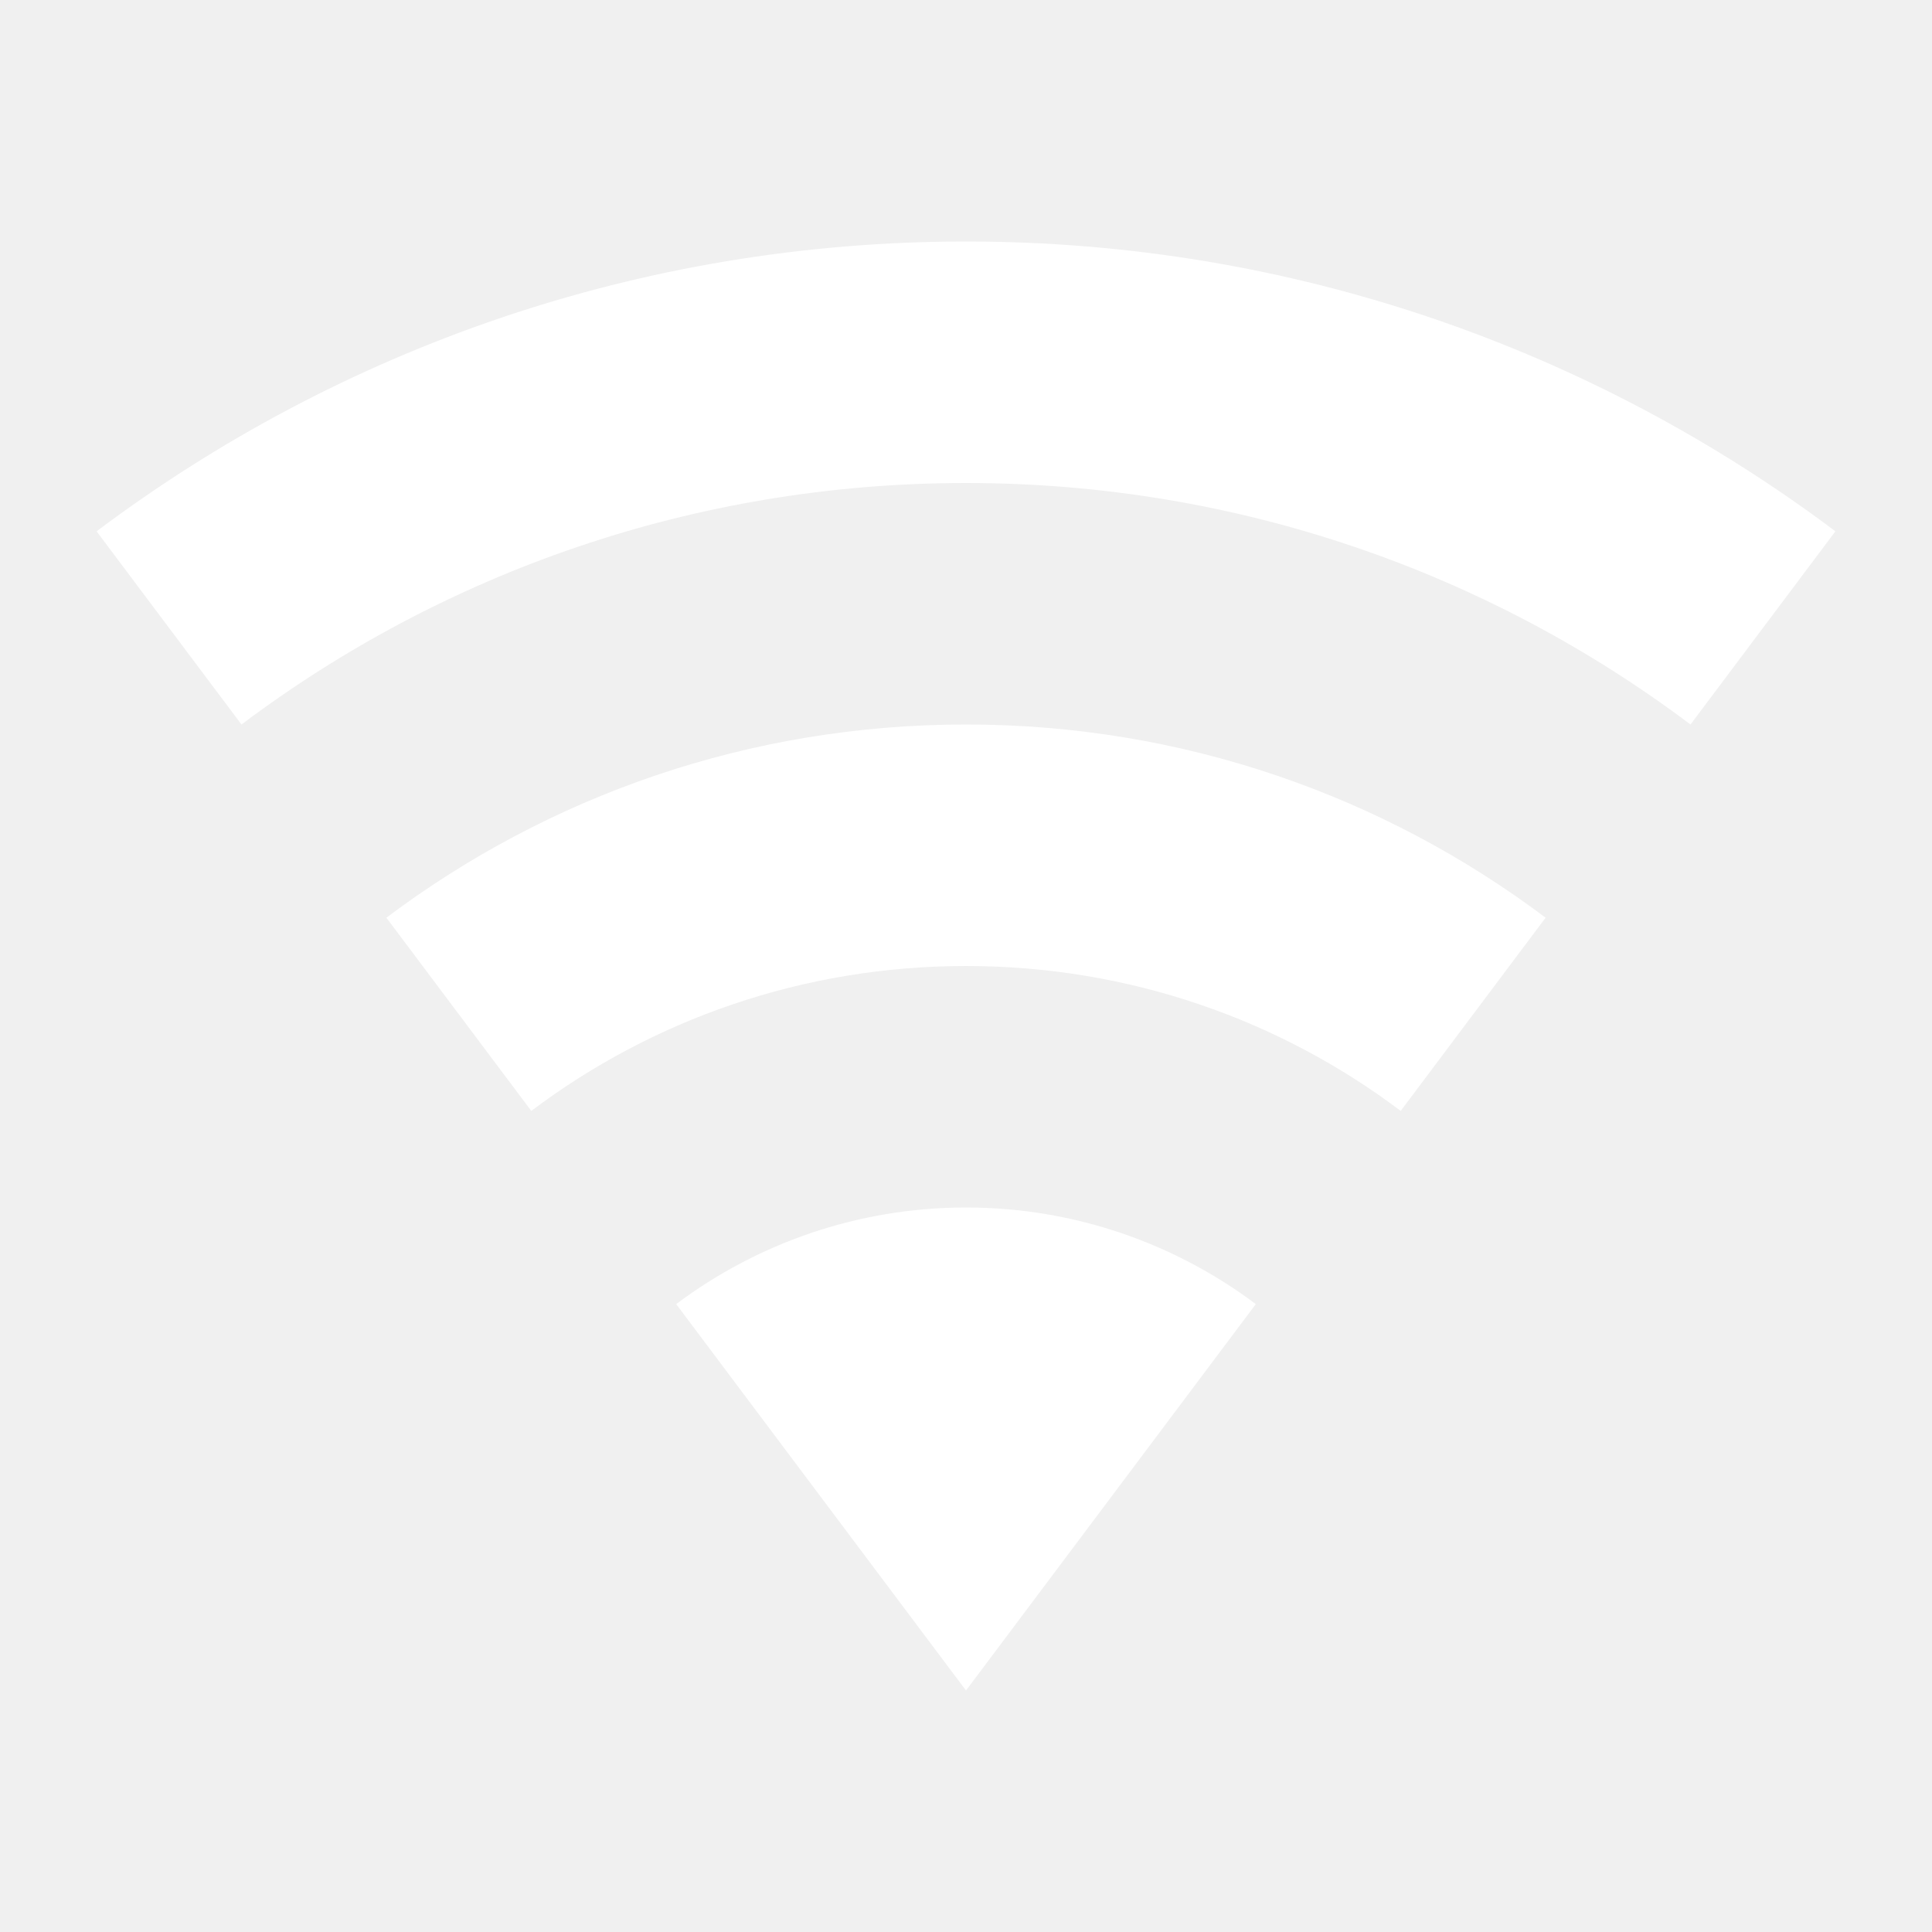
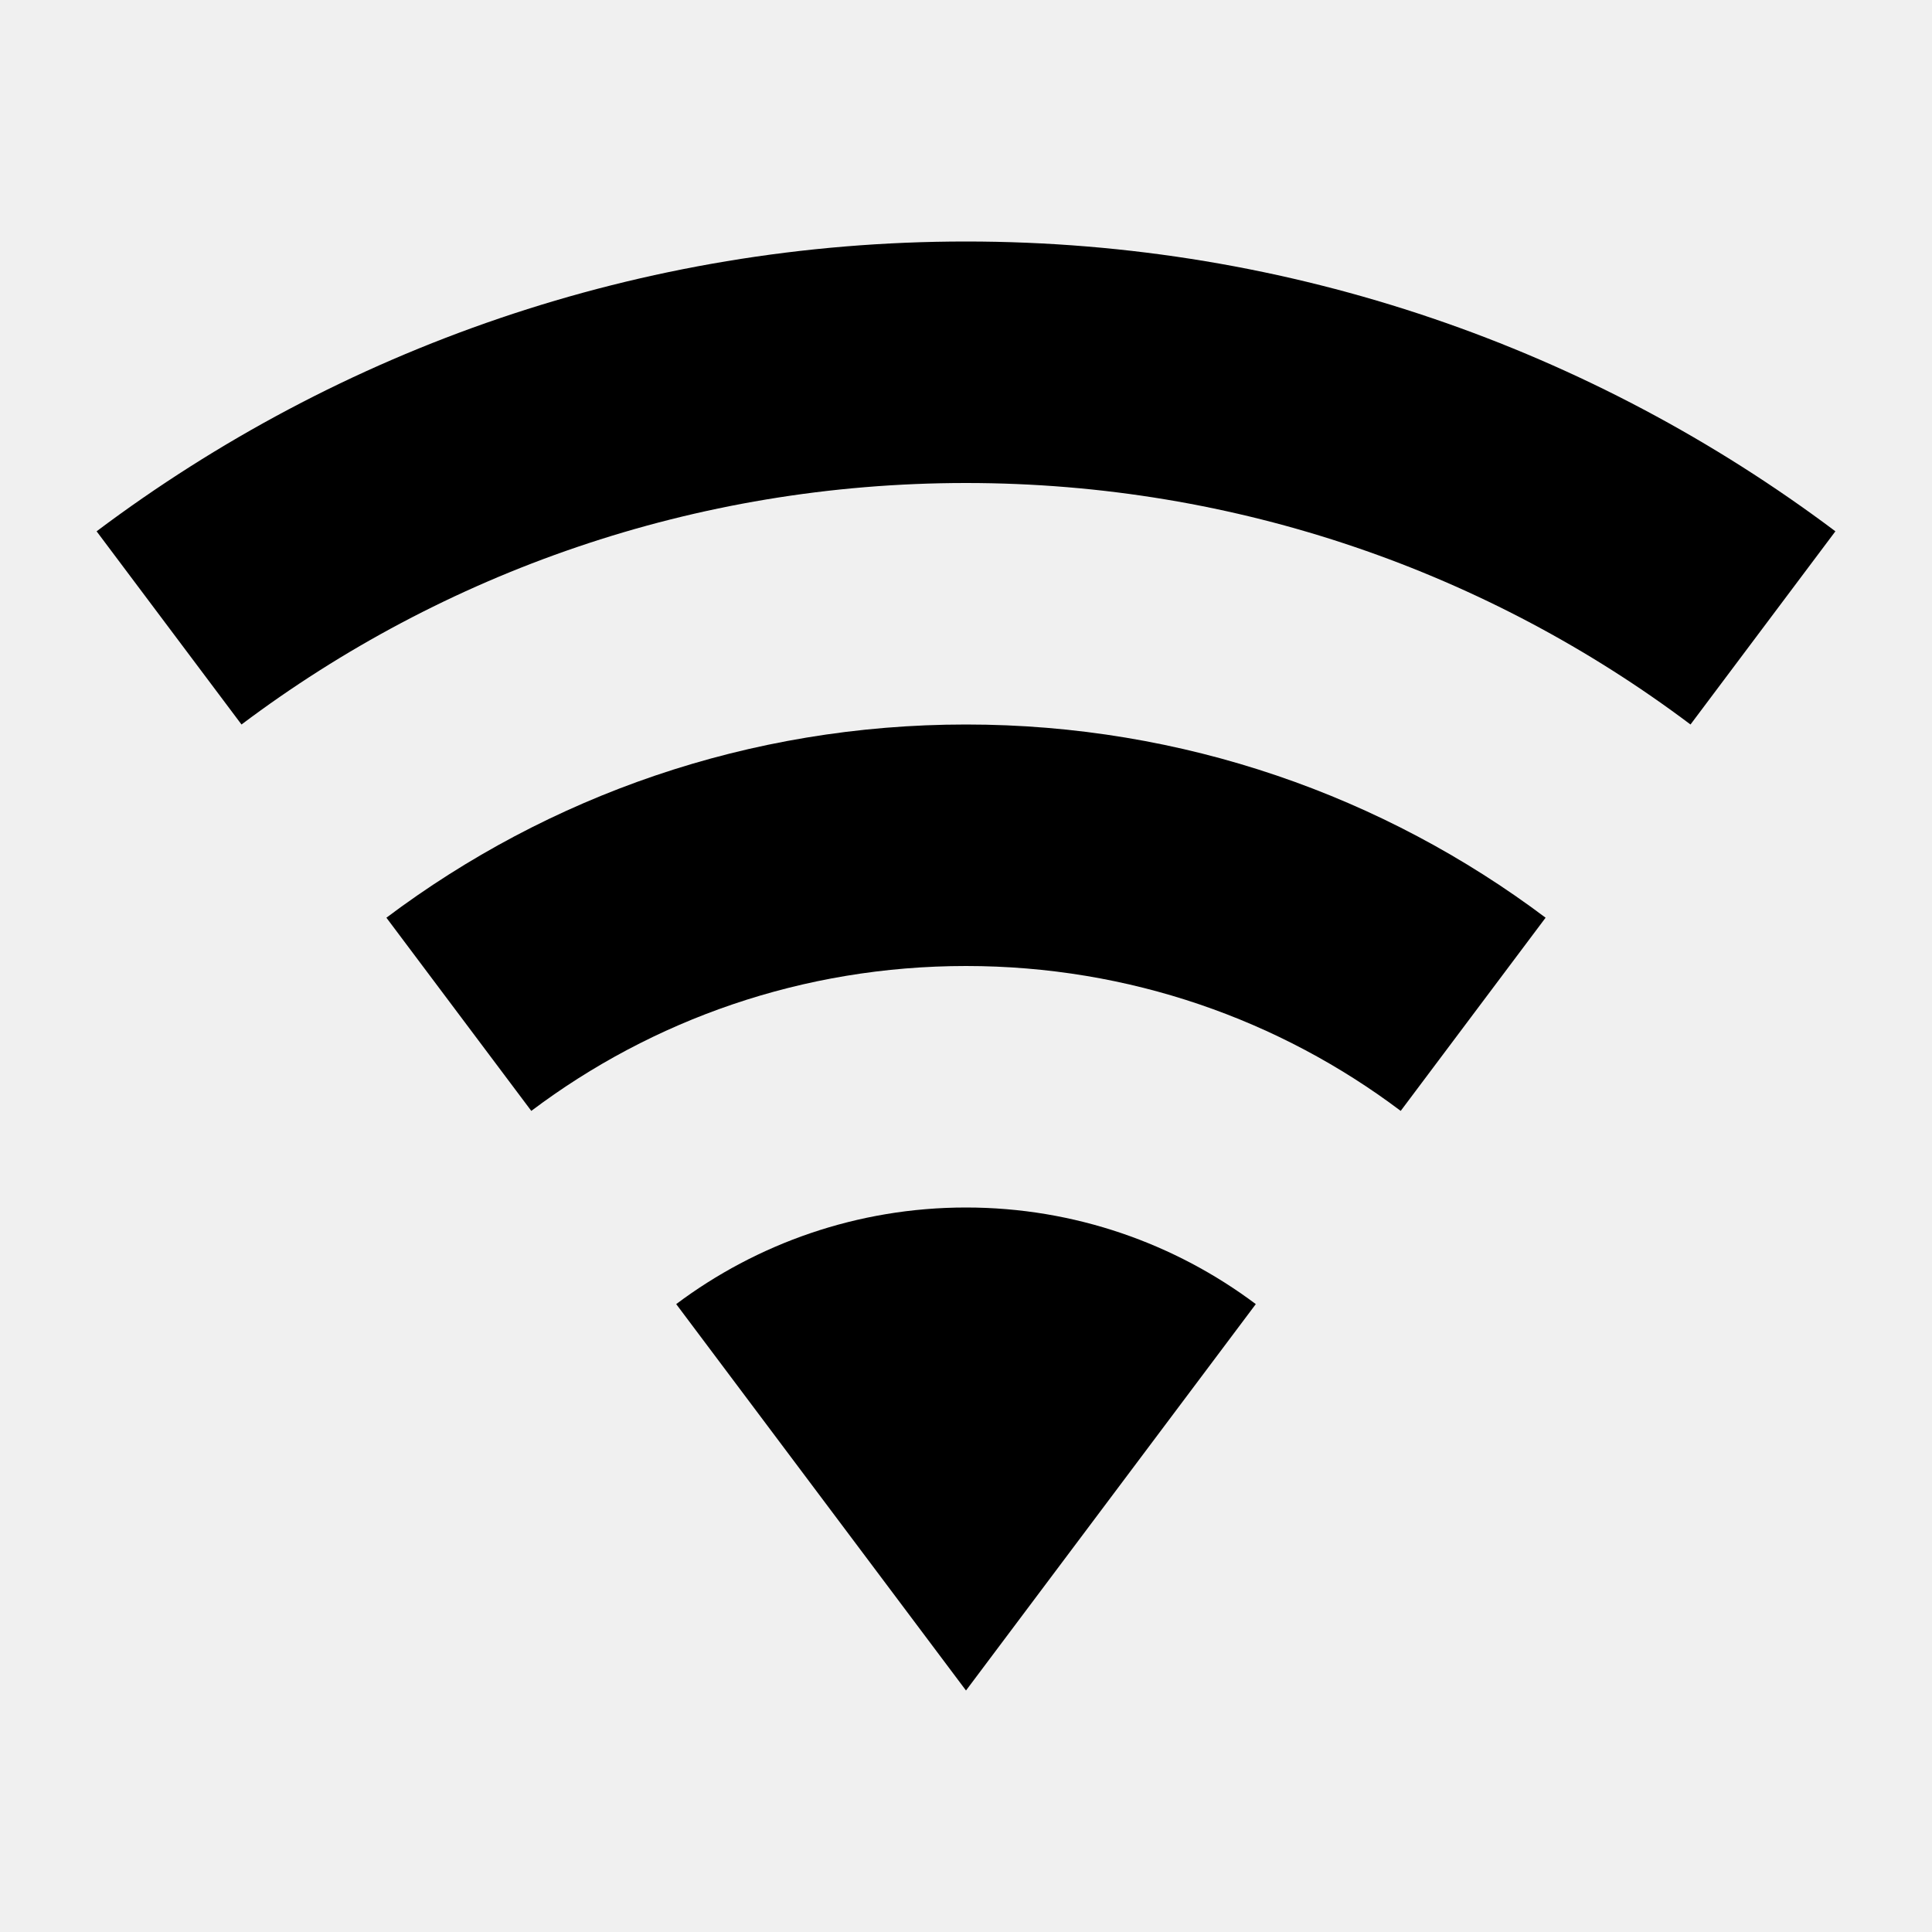
<svg xmlns="http://www.w3.org/2000/svg" version="1.1" width="24" height="24" viewBox="0 0 24 24" id="svg892">
  <defs id="defs896" />
-   <path d="M12,21L15.6,16.2C14.6,15.45 13.35,15 12,15C10.65,15 9.4,15.45 8.4,16.2L12,21M12,3C7.95,3 4.21,4.34 1.2,6.6L3,9C5.5,7.12 8.62,6 12,6C15.38,6 18.5,7.12 21,9L22.8,6.6C19.79,4.34 16.05,3 12,3M12,9C9.3,9 6.81,9.89 4.8,11.4L6.6,13.8C8.1,12.67 9.97,12 12,12C14.03,12 15.9,12.67 17.4,13.8L19.2,11.4C17.19,9.89 14.7,9 12,9Z" id="path890" style="fill:#ffffff;font-variation-settings:normal;opacity:1;vector-effect:none;fill-opacity:1;stroke-width:1;stroke-linecap:butt;stroke-linejoin:miter;stroke-miterlimit:4;stroke-dasharray:none;stroke-dashoffset:0;stroke-opacity:1;-inkscape-stroke:none;stop-color:#ffffff;stop-opacity:1" />
+   <path d="M12,21L15.6,16.2C14.6,15.45 13.35,15 12,15C10.65,15 9.4,15.45 8.4,16.2L12,21M12,3C7.95,3 4.21,4.34 1.2,6.6L3,9C5.5,7.12 8.62,6 12,6C15.38,6 18.5,7.12 21,9L22.8,6.6C19.79,4.34 16.05,3 12,3M12,9C9.3,9 6.81,9.89 4.8,11.4L6.6,13.8C8.1,12.67 9.97,12 12,12C14.03,12 15.9,12.67 17.4,13.8L19.2,11.4C17.19,9.89 14.7,9 12,9Z" id="path890" style="fill:#000000;font-variation-settings:normal;opacity:1;vector-effect:none;fill-opacity:1;stroke-width:1;stroke-linecap:butt;stroke-linejoin:miter;stroke-miterlimit:4;stroke-dasharray:none;stroke-dashoffset:0;stroke-opacity:1;-inkscape-stroke:none;stop-color:#000000;stop-opacity:1" />
</svg>
